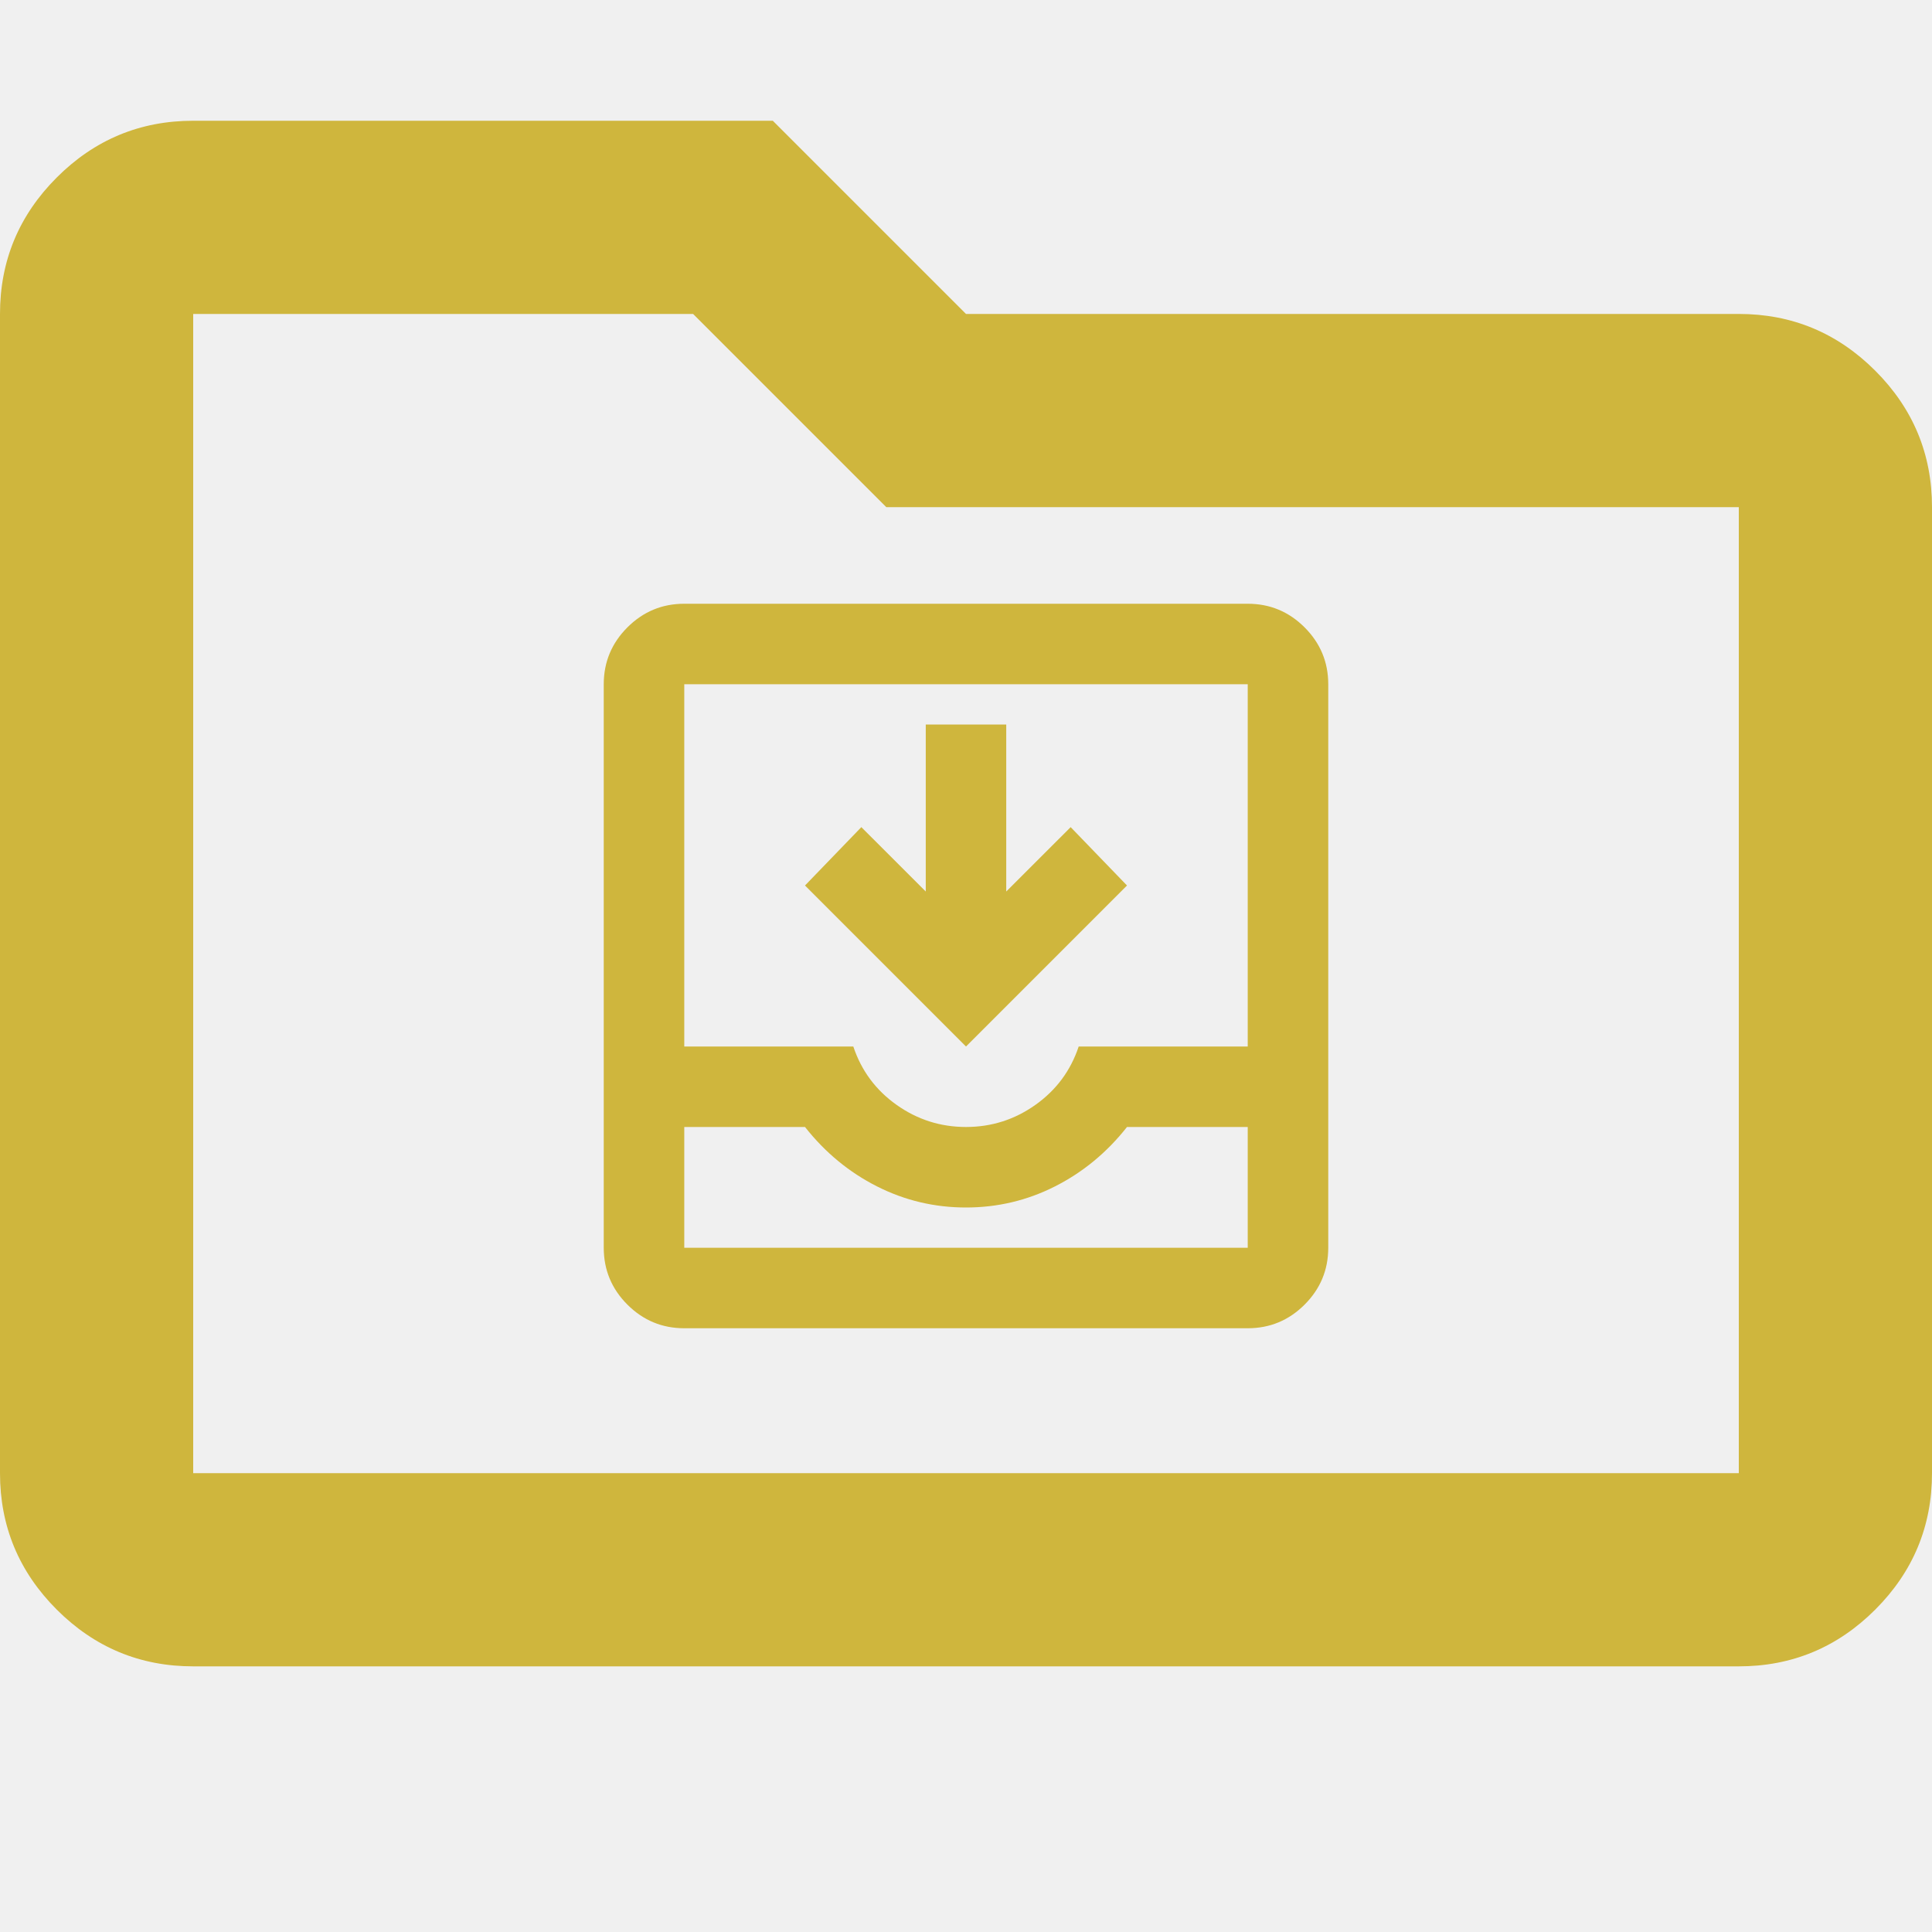
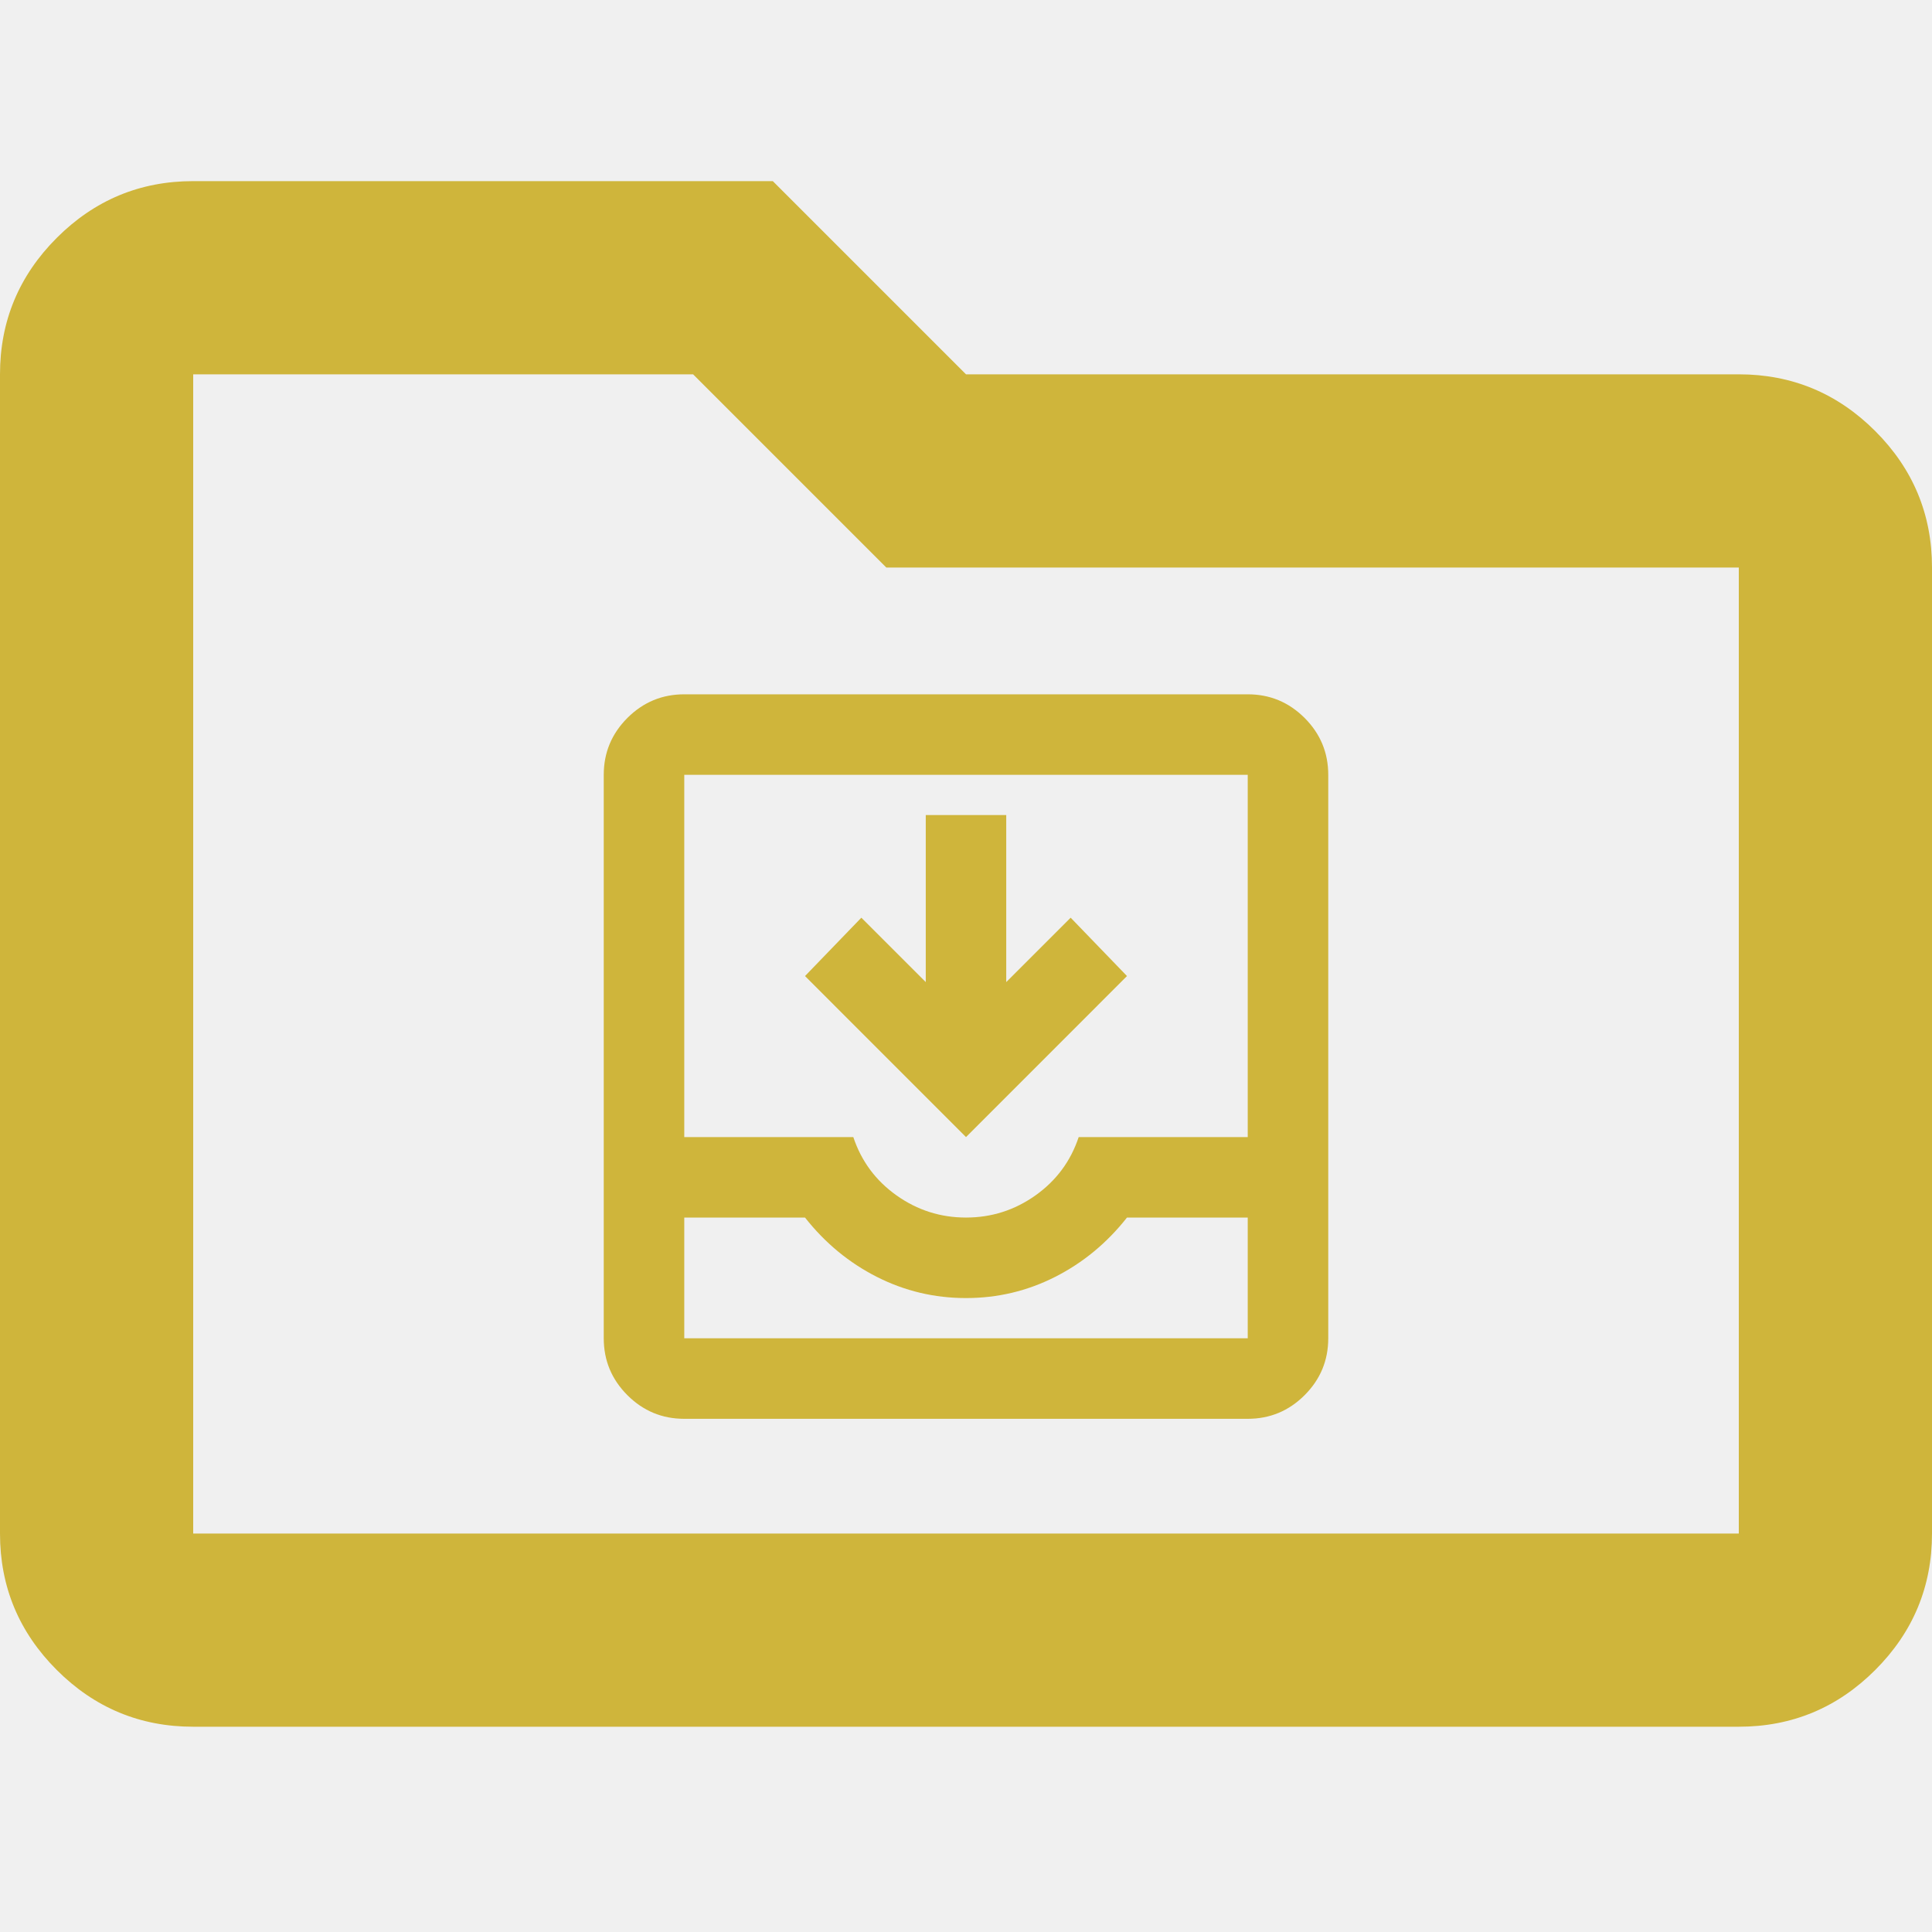
<svg xmlns="http://www.w3.org/2000/svg" width="64" height="64" viewBox="0 0 64 64" fill="none">
-   <path d="M6.4 55.2C4.64 55.2 3.133 54.573 1.88 53.32C0.627 52.067 0 50.56 0 48.8V10.4C0 8.64 0.627 7.133 1.88 5.88C3.133 4.627 4.64 4 6.4 4H25.6L32 10.4H57.6C59.36 10.4 60.867 11.027 62.12 12.28C63.373 13.533 64 15.04 64 16.8V48.8C64 50.56 63.373 52.067 62.12 53.32C60.867 54.573 59.36 55.2 57.6 55.2H6.4ZM6.4 48.8H57.6V16.8H29.36L22.96 10.4H6.4V48.8Z" fill="#CFB53B" />
-   <path d="M22.667 44C21.933 44 21.306 43.739 20.783 43.217C20.261 42.694 20 42.067 20 41.333V22.667C20 21.933 20.261 21.306 20.783 20.783C21.306 20.261 21.933 20 22.667 20H41.333C42.067 20 42.694 20.261 43.217 20.783C43.739 21.306 44 21.933 44 22.667V41.333C44 42.067 43.739 42.694 43.217 43.217C42.694 43.739 42.067 44 41.333 44H22.667ZM22.667 41.333H41.333V37.333H37.333C36.667 38.178 35.872 38.833 34.95 39.3C34.028 39.767 33.044 40 32 40C30.956 40 29.972 39.767 29.05 39.3C28.128 38.833 27.333 38.178 26.667 37.333H22.667V41.333ZM32 37.333C32.844 37.333 33.611 37.089 34.3 36.6C34.989 36.111 35.467 35.467 35.733 34.667H41.333V22.667H22.667V34.667H28.267C28.533 35.467 29.011 36.111 29.7 36.6C30.389 37.089 31.156 37.333 32 37.333ZM32 34.667L26.667 29.333L28.533 27.4L30.667 29.533V24H33.333V29.533L35.467 27.4L37.333 29.333L32 34.667Z" fill="#CFB53B" />
-   <rect width="64" height="64" fill="white" fill-opacity="0.01" />
+   <path d="M64 0H0V64H64V0Z" fill="white" fill-opacity="0.01" />
+   <path d="M6.4 57.2C4.64 57.2 3.133 56.573 1.88 55.32C0.627 54.067 0 52.56 0 50.8V12.4C0 10.64 0.627 9.133 1.88 7.88C3.133 6.627 4.64 6 6.4 6H25.6L32 12.4H57.6C59.36 12.4 60.867 13.027 62.12 14.28C63.373 15.533 64 17.04 64 18.8V50.8C64 52.56 63.373 54.067 62.12 55.32C60.867 56.573 59.36 57.2 57.6 57.2H6.4ZM6.4 50.8H57.6V18.8H29.36L22.96 12.4H6.4V50.8Z" fill="#CFB53B" />
+   <path d="M22.667 47C21.933 47 21.306 46.739 20.783 46.217C20.261 45.694 20 45.067 20 44.333V25.667C20 24.933 20.261 24.306 20.783 23.783C21.306 23.261 21.933 23 22.667 23H41.333C42.067 23 42.694 23.261 43.217 23.783C43.739 24.306 44 24.933 44 25.667V44.333C44 45.067 43.739 45.694 43.217 46.217C42.694 46.739 42.067 47 41.333 47H22.667ZM22.667 44.333H41.333V40.333H37.333C36.667 41.178 35.872 41.833 34.95 42.3C34.028 42.767 33.044 43 32 43C30.956 43 29.972 42.767 29.05 42.3C28.128 41.833 27.333 41.178 26.667 40.333H22.667V44.333ZM32 40.333C32.844 40.333 33.611 40.089 34.3 39.6C34.989 39.111 35.467 38.467 35.733 37.667H41.333V25.667H22.667V37.667H28.267C28.533 38.467 29.011 39.111 29.7 39.6C30.389 40.089 31.156 40.333 32 40.333ZM32 37.667L26.667 32.333L28.533 30.4L30.667 32.533V27H33.333V32.533L35.467 30.4L37.333 32.333L32 37.667Z" fill="#CFB53B" />
</svg>
